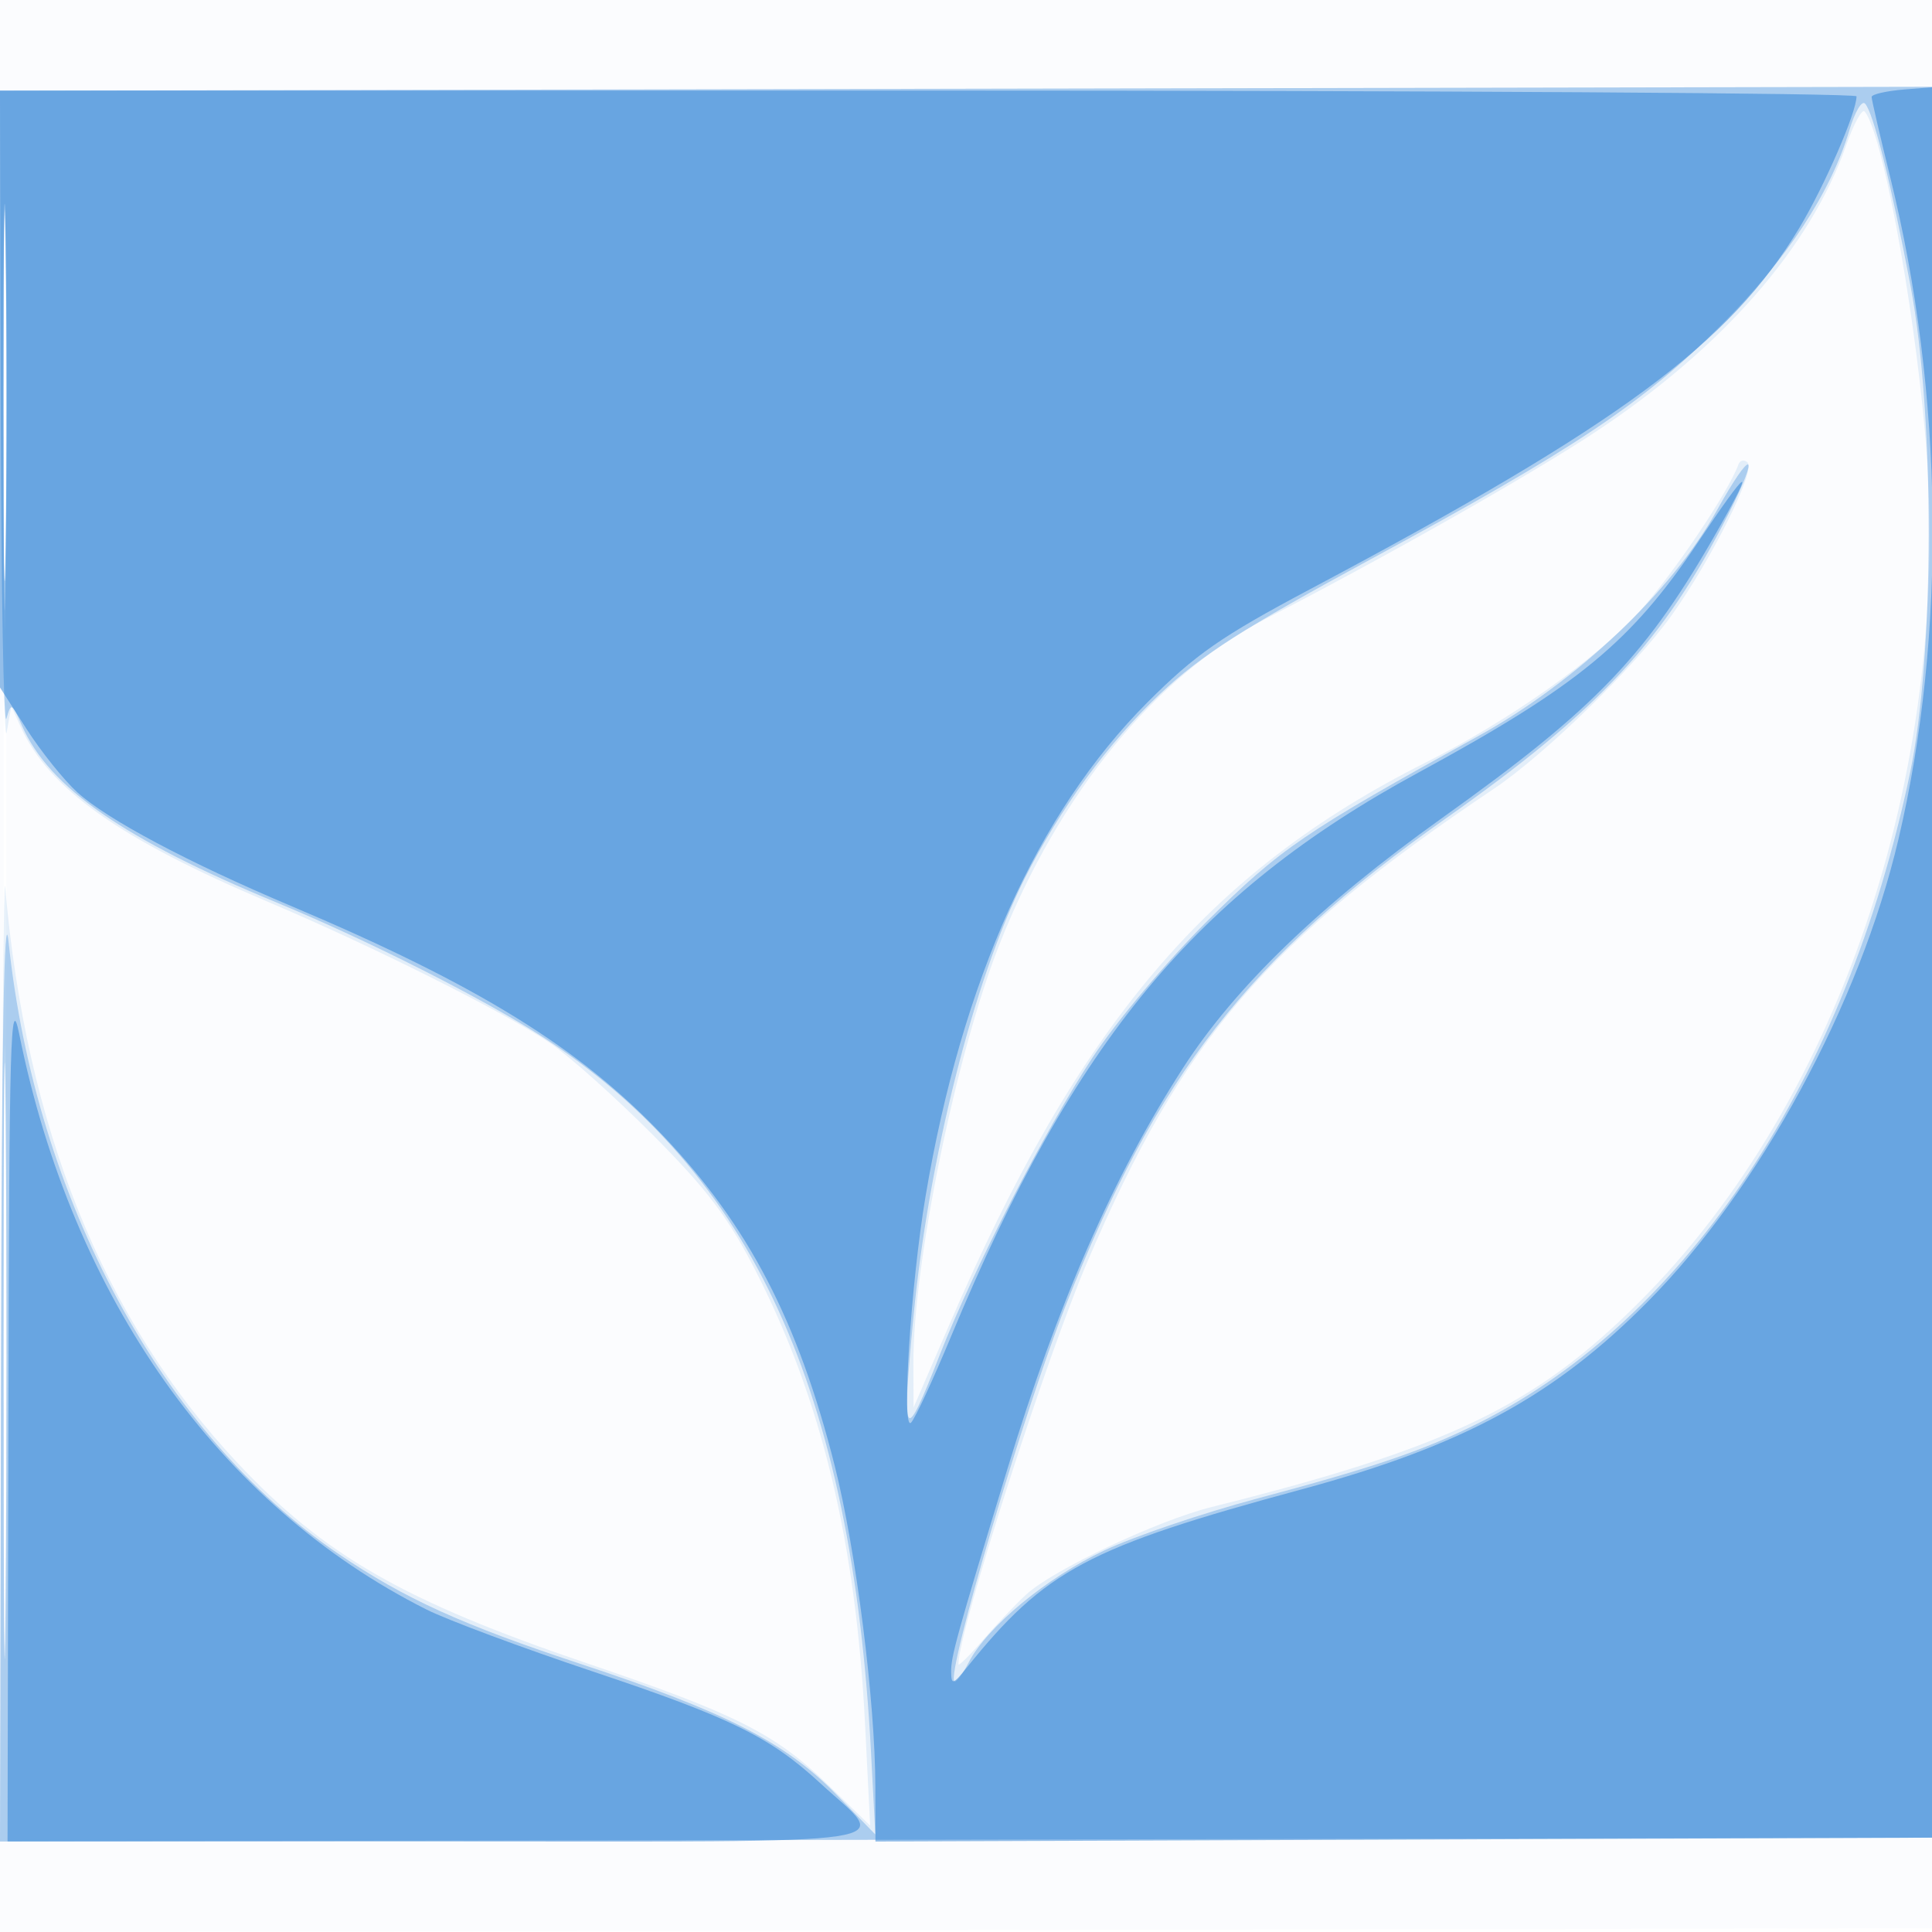
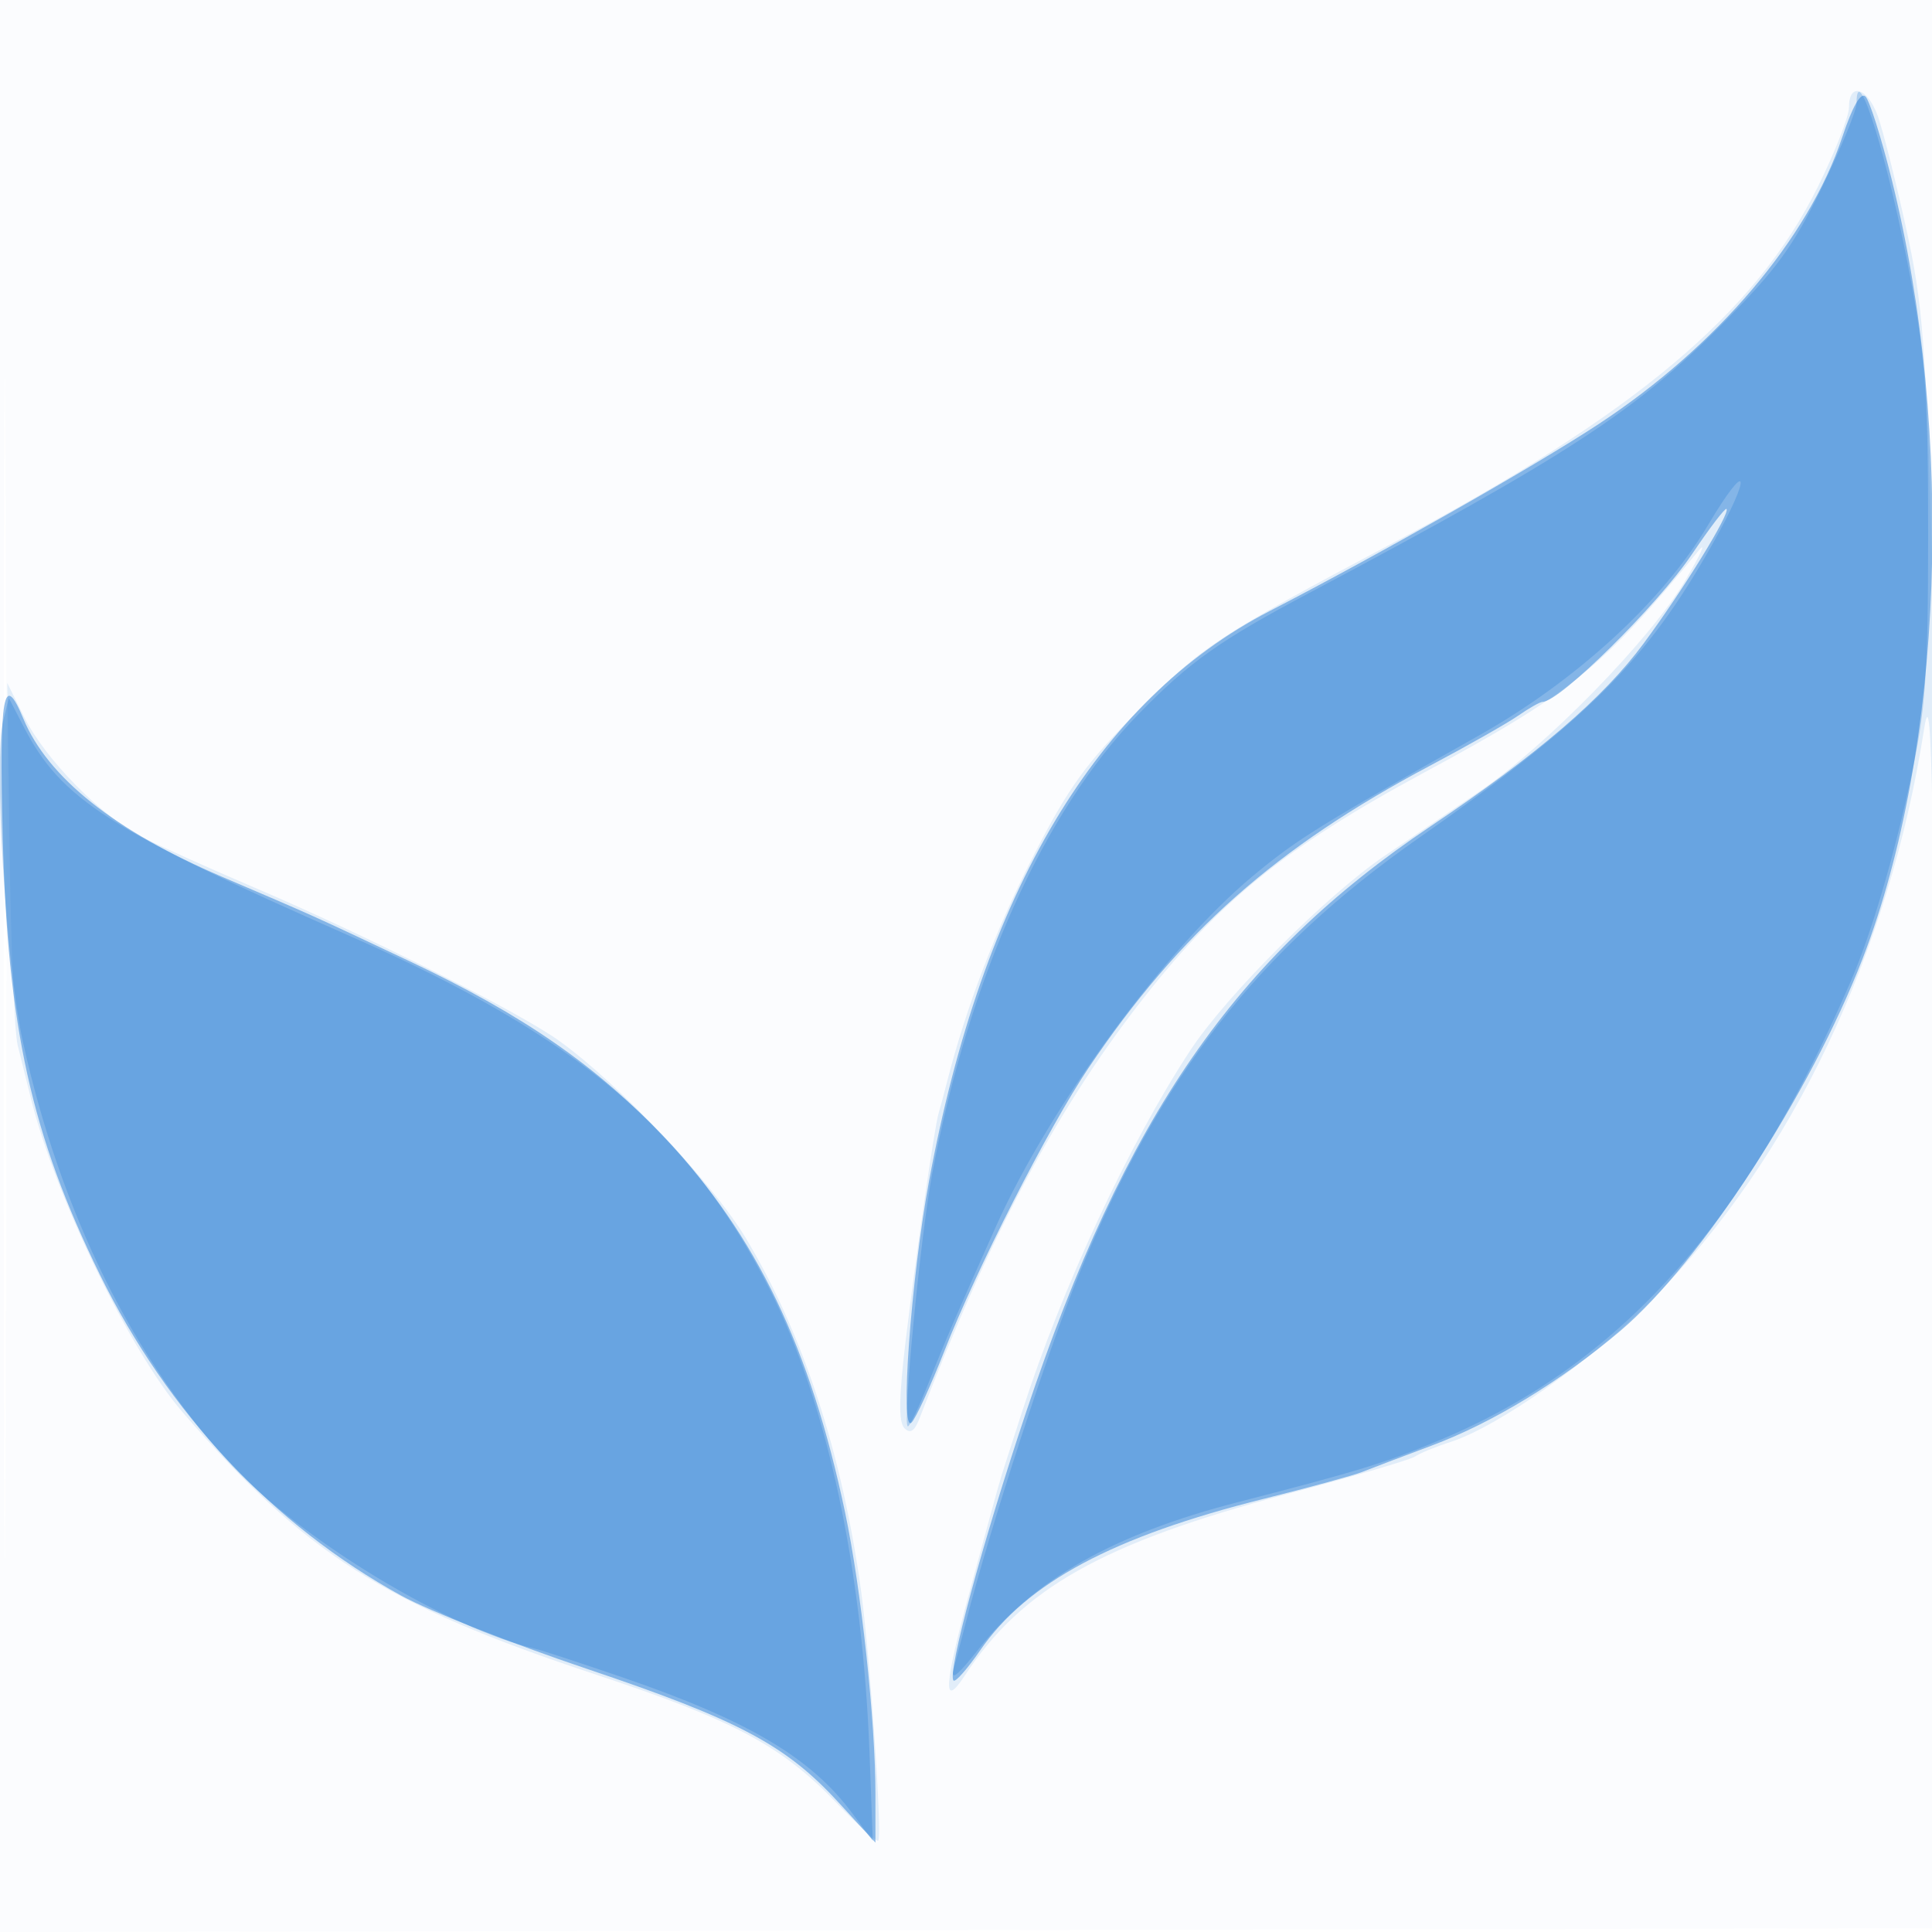
<svg xmlns="http://www.w3.org/2000/svg" width="256" height="256">
  <path fill-opacity=".016" d="M0 128.004v128.004l128.25-.254 128.25-.254.254-127.75L257.008 0H0v128.004m.485.496c0 70.4.119 99.053.265 63.672.146-35.38.146-92.98 0-128C.604 29.153.485 58.1.485 128.5" fill="#1976D2" fill-rule="evenodd" />
-   <path fill-opacity=".103" d="M.132 56.258c.072 24.333.41 42.684.75 40.78l.618-3.462 1.228 2.71c3.732 8.239 13.094 14.869 32.772 23.208 13.855 5.871 31.29 14.595 37.35 18.689 2.558 1.728 8.717 7.231 13.687 12.229 7.206 7.247 9.97 10.911 13.643 18.088 8.681 16.965 13.237 35.89 14.448 60.027l.671 13.376-5.568-5.394c-7.008-6.787-12.197-9.406-31.898-16.096-24.341-8.266-34.924-14.341-46.449-26.662C13.644 174.787 3.434 149.432.681 117.5c-.19-2.2-.42 25.364-.513 61.254L0 244.008l128.25-.254 128.25-.254.205-116 .205-116-128.455.258L0 12.015l.132 44.243M.46 56c0 24.475.13 34.488.289 22.25.159-12.237.159-32.262 0-44.5C.59 21.513.46 31.525.46 56m244.158-36.724c-4.741 13.516-16.431 26.863-33.3 38.018-8.516 5.632-27.902 16.614-43.639 24.722-14.545 7.493-27.402 23.223-35.249 43.123-5.772 14.639-11.466 42.422-11.403 55.641l.028 5.72 4.746-11c17.202-39.87 34.257-59.977 63.199-74.508 10.926-5.485 22.593-13.727 28.194-19.917 4.502-4.975 11.818-15.835 13.152-19.523.209-.579.756-.7 1.216-.27 1.106 1.035-4.679 12.687-10.041 20.222-4.805 6.755-16.8 18.467-23.55 22.996-30.131 20.217-41.214 33.099-53.844 62.585C138.531 180.15 127 216.123 127 220.516c0 .305 1.463-1.137 3.25-3.203s4.375-4.79 5.75-6.053c3.536-3.248 17.394-9.787 24.5-11.56 31.224-7.792 42.89-13.376 56.664-27.122 27.073-27.018 41.78-71.823 37.89-115.427-1.588-17.802-5.723-39.765-7.977-42.375-.344-.399-1.451 1.626-2.459 4.5M.472 179c0 36.025.125 50.762.278 32.75.152-18.012.152-47.488 0-65.5C.597 128.238.472 142.975.472 179" fill="#1976D2" fill-rule="evenodd" />
-   <path fill-opacity=".276" d="M.1 54.758c.055 23.508.392 41.719.75 40.468.62-2.168.717-2.122 2.088.985 3.595 8.15 13.511 15.024 33.726 23.38C48.749 124.587 64.18 132.393 72 137.467c27.669 17.952 40.903 46.854 43.42 94.82l.566 10.788-5.299-5.427C104.089 230.89 95.97 226.757 77 220.501c-15.743-5.192-23.398-8.671-32.156-14.611-23.321-15.82-40.143-47.026-43.709-81.086-.58-5.544-.913 12.884-1.002 55.45L0 244.008l128.25-.254 128.25-.254.185-116 .186-116-128.436.258L0 12.015l.1 42.743m.358-.258C.459 78.15.59 87.682.749 75.682c.16-11.999.16-31.349 0-43C.589 21.032.458 30.85.458 54.5m244.606-37.282c-2.461 8.285-8.278 17.132-16.996 25.85-10.397 10.398-19.209 16.285-46.524 31.081-16.688 9.039-22.342 12.651-27.76 17.732-6.865 6.437-13.422 15.384-18.08 24.667-6.648 13.25-12.663 36.996-14.66 57.876-1.601 16.752-1.268 17.238 3.492 5.076 4.343-11.098 14.012-29.917 20.214-39.343 3.172-4.821 9.935-12.866 15.262-18.157 9.665-9.599 12.749-11.701 35.988-24.533 12.852-7.095 25.534-19.098 31.456-29.769 4.698-8.466 5.89-8.093 1.533.48-8.49 16.707-17.054 25.919-37.489 40.325C165.403 126.9 153.316 142.4 141.205 173c-5.489 13.871-15.816 48.723-14.751 49.787.219.22 1.072-.904 1.895-2.496 2.452-4.741 10.299-11.224 17.965-14.842 3.952-1.865 13.036-4.953 20.186-6.861 15.669-4.181 22.28-6.437 29.522-10.075 27.519-13.824 48.6-45.631 57.073-86.113 3.265-15.597 3.294-47.427.059-64.526-2.569-13.585-4.936-23.052-6.038-24.156-.429-.43-1.353 1.145-2.052 3.5M.471 180.5c0 35.2.126 49.455.279 31.678.153-17.778.153-46.578-.001-64C.596 130.755.471 145.3.471 180.5" fill="#1976D2" fill-rule="evenodd" />
-   <path fill-opacity=".46" d="M0 51.548v39.548l3.492 5.459c1.921 3.002 4.958 6.795 6.75 8.429 3.916 3.57 14.664 9.287 28.258 15.033 24.823 10.492 38.261 18.788 49.361 30.473 11.325 11.923 17.896 24.557 22.742 43.727 2.835 11.214 5.371 31.245 5.387 42.54l.01 7.257 70.25-.257 70.25-.257.146-116 .145-116-4.395.351c-2.418.193-4.396.643-4.395 1 .001.357 1.111 5.149 2.468 10.649 7.098 28.765 7.489 60.496 1.081 87.726-5.139 21.841-18.389 46.282-33.198 61.237-12.418 12.541-24.521 19.108-45.852 24.879-28.36 7.673-33.957 10.654-44.422 23.658-1.783 2.217-2.015 2.283-2.045.588-.036-2.072.654-4.568 7.399-26.764 6.739-22.177 14.097-38.993 23.332-53.324 6.908-10.72 18.148-21.563 34.334-33.121 20.56-14.682 27.2-21.643 36.726-38.501 4.9-8.672 3.781-7.913-2.768 1.878-8.907 13.315-15.93 19.106-37.169 30.647-29.393 15.97-45.586 35.507-61.831 74.597-2.4 5.775-4.798 10.95-5.329 11.5-1.303 1.351-.044-18.362 1.916-30 4.808-28.546 14.852-50.896 29.413-65.448 6.351-6.349 9.777-8.732 21.5-14.96 41.144-21.856 55.658-32.574 64.868-47.899C241.772 24.621 246 14.895 246 12.764c0-.42-55.35-.764-123-.764H0v39.548M.456 52c0 22.275.132 31.388.293 20.25.161-11.137.161-29.362 0-40.5C.588 20.613.456 29.725.456 52m.661 135.25L1 244h57.035c64.36 0 59.779.692 50.717-7.661-6.729-6.202-11.836-8.713-30.252-14.874-9.35-3.127-19.25-6.818-22-8.201C29.007 199.436 9.591 171.994 2.543 137c-1.145-5.683-1.324.63-1.426 50.25" fill="#1976D2" fill-rule="evenodd" />
+   <path fill-opacity=".111" d="M245 14.213c0 1.217-1.853 5.953-4.117 10.524-8.347 16.848-24.263 30.185-56.383 47.244-23.293 12.371-25.088 13.551-33.5 22.003-7.131 7.166-9.406 10.312-14.121 19.529-4.93 9.634-8.922 20.109-11.43 29.987-.419 1.65-.904 3.45-1.077 4-.523 1.661-3.08 19.328-4.389 30.327-.883 7.427-.923 10.633-.143 11.413.781.781 1.346.408 2.013-1.327 9.165-23.834 17.942-40.455 28.803-54.544 10.559-13.7 19.477-20.976 37.882-30.91 19.64-10.601 23.8-13.957 36.506-29.459 1.127-1.375.34.393-1.748 3.929-4.582 7.76-18.413 21.926-27.314 27.977-3.565 2.424-9.182 6.238-12.482 8.475-7.709 5.227-20.989 18.513-25.765 25.777-8.103 12.324-17.023 31.476-22.283 47.842-.972 3.025-1.99 6.175-2.261 7-.691 2.103-.678 2.054-4.592 16.456-3.551 13.065-3.748 16.132-.743 11.544 7.539-11.508 18.257-17.545 42.644-24.02 8.8-2.336 16.45-4.579 17-4.984.55-.404 2.679-1.276 4.731-1.937 6.317-2.034 18.895-10.931 26.769-18.935 18.485-18.79 31.312-45.757 35.971-75.624.582-3.732.862-.69 1.105 12 .182 9.489.478 13.514.67 9.109.189-4.34-.114-23.24-.673-42-.908-30.437-1.288-35.335-3.529-45.494-1.382-6.262-3.06-12.9-3.729-14.75-1.37-3.789-3.815-4.527-3.815-1.152M1.274 113c.174 12.375.654 23.85 1.068 25.5.414 1.65 1.197 4.8 1.741 7 3.198 12.937 13.105 33.483 20.009 41.5 16.304 18.929 26.803 25.602 54.922 34.907 18.157 6.009 24.539 9.407 31.736 16.898 2.905 3.023 5.435 5.316 5.622 5.096.559-.657-1.114-24.773-2.316-33.401-2.514-18.046-7.701-33.872-15.208-46.406-4.369-7.294-16.939-20.58-24.793-26.205-5.319-3.81-25.395-13.903-40.32-20.271-5.92-2.526-12.62-5.539-14.888-6.696C13.396 108.141 5.983 100.599 3.198 95L.96 90.5l.314 22.5" fill="#1976D2" fill-rule="evenodd" />
+   <path fill-opacity=".462" d="M244.109 18.173c-4.47 13.432-16.585 27.695-32.306 38.033-8.492 5.585-28.813 17.134-43.542 24.747-22.834 11.802-38.073 37.296-45.158 75.547-2.403 12.976-3.894 33.524-2.322 32 .567-.55 2.529-4.825 4.36-9.5 4.243-10.838 13.874-29.747 19.101-37.5 12.096-17.945 24.833-29.216 45.258-40.049 4.95-2.626 10.194-5.602 11.654-6.613 1.46-1.011 2.918-1.838 3.239-1.838 2.284 0 15.258-12.815 19.792-19.55 2.346-3.483 4.409-6.189 4.585-6.013.542.541-5.71 10.691-10.963 17.801-5.37 7.267-14.104 14.764-28.267 24.262-25.848 17.334-40.447 38.468-53.538 77.5-5.811 17.325-10.538 34.798-9.653 35.682.252.252 1.837-1.545 3.522-3.994 6.183-8.988 17.642-15.107 37.629-20.095 6.05-1.51 11.9-3.108 13-3.551 1.1-.443 5.242-2.015 9.203-3.494 8.045-3.002 17.172-8.556 25.028-15.227 10.599-9.002 25.161-31.387 32.085-49.321 10.735-27.808 12.269-69.434 3.808-103.369-1.354-5.427-2.898-10.305-3.431-10.838-.628-.628-1.718 1.275-3.084 5.38M.363 110.75c.621 25.305 3.789 39.627 12.851 58.101 9.017 18.38 22.972 33.252 39.962 42.584 3.672 2.017 14.697 6.366 24.5 9.665 20.171 6.787 26.435 10.109 33.431 17.731l4.893 5.33v-6.407c0-9.768-1.88-27.208-4.032-37.4-4.588-21.736-11.736-36.637-23.679-49.365-9.049-9.644-18.893-16.482-33.985-23.607-13.199-6.231-12.387-5.865-24.949-11.233-14.112-6.031-23.036-13.137-26.254-20.906-2.658-6.415-3.2-3.339-2.738 15.507" fill="#1976D2" fill-rule="evenodd" />
+   <path fill-opacity=".258" d="M246 13.704c0 .937-2.068 5.954-4.594 11.148-3.825 7.862-6.046 10.903-13.25 18.144-11.494 11.551-20.717 17.552-54.656 35.563-11.956 6.345-15.913 9.155-22.682 16.106-12.53 12.868-22.432 34.94-27.294 60.835-1.574 8.382-3.992 33.5-3.225 33.5.258 0 1.49-2.587 2.737-5.75 2.16-5.472 3.865-9.432 8.938-20.75 7.129-15.903 22.411-36.755 34.017-46.413 5.879-4.892 8.698-6.644 30.009-18.652 12.859-7.245 24.328-17.771 30.28-27.79 5.439-9.155 5.974-7.053.626 2.456-8.663 15.401-16.508 23.252-38.906 38.932-21.376 14.965-34.236 31.461-44.976 57.697-4.242 10.362-11.818 33.642-15.056 46.27a625.363 625.363 0 01-1.572 6c-.497 1.844.385 1.165 3.36-2.588 7.261-9.158 17.82-15.129 34.244-19.363 16.072-4.144 19.457-5.181 26.587-8.15 24-9.991 40.748-28.65 54.662-60.899 2.729-6.325 5.683-16.329 7.974-27 1.939-9.037 2.255-13.496 2.265-32 .01-18.299-.335-23.361-2.316-34C250.24 21.26 246 7.488 246 13.704M.441 95.411c-1.312 5.17.342 32.426 2.585 42.589 5.024 22.764 14.72 42.369 27.863 56.338 9.28 9.863 28.712 21.565 40.111 24.155.825.187 6 1.885 11.5 3.772 16.597 5.696 24.921 10.611 30.384 17.941l2.762 3.707-.412-11.207c-.914-24.838-5.62-46.795-13.273-61.915-10.619-20.983-25.492-33.507-55.461-46.704-32.156-14.159-38.396-18.159-43.366-27.799L1.18 92.5l-.739 2.911" fill="#1976D2" fill-rule="evenodd" />
</svg>
